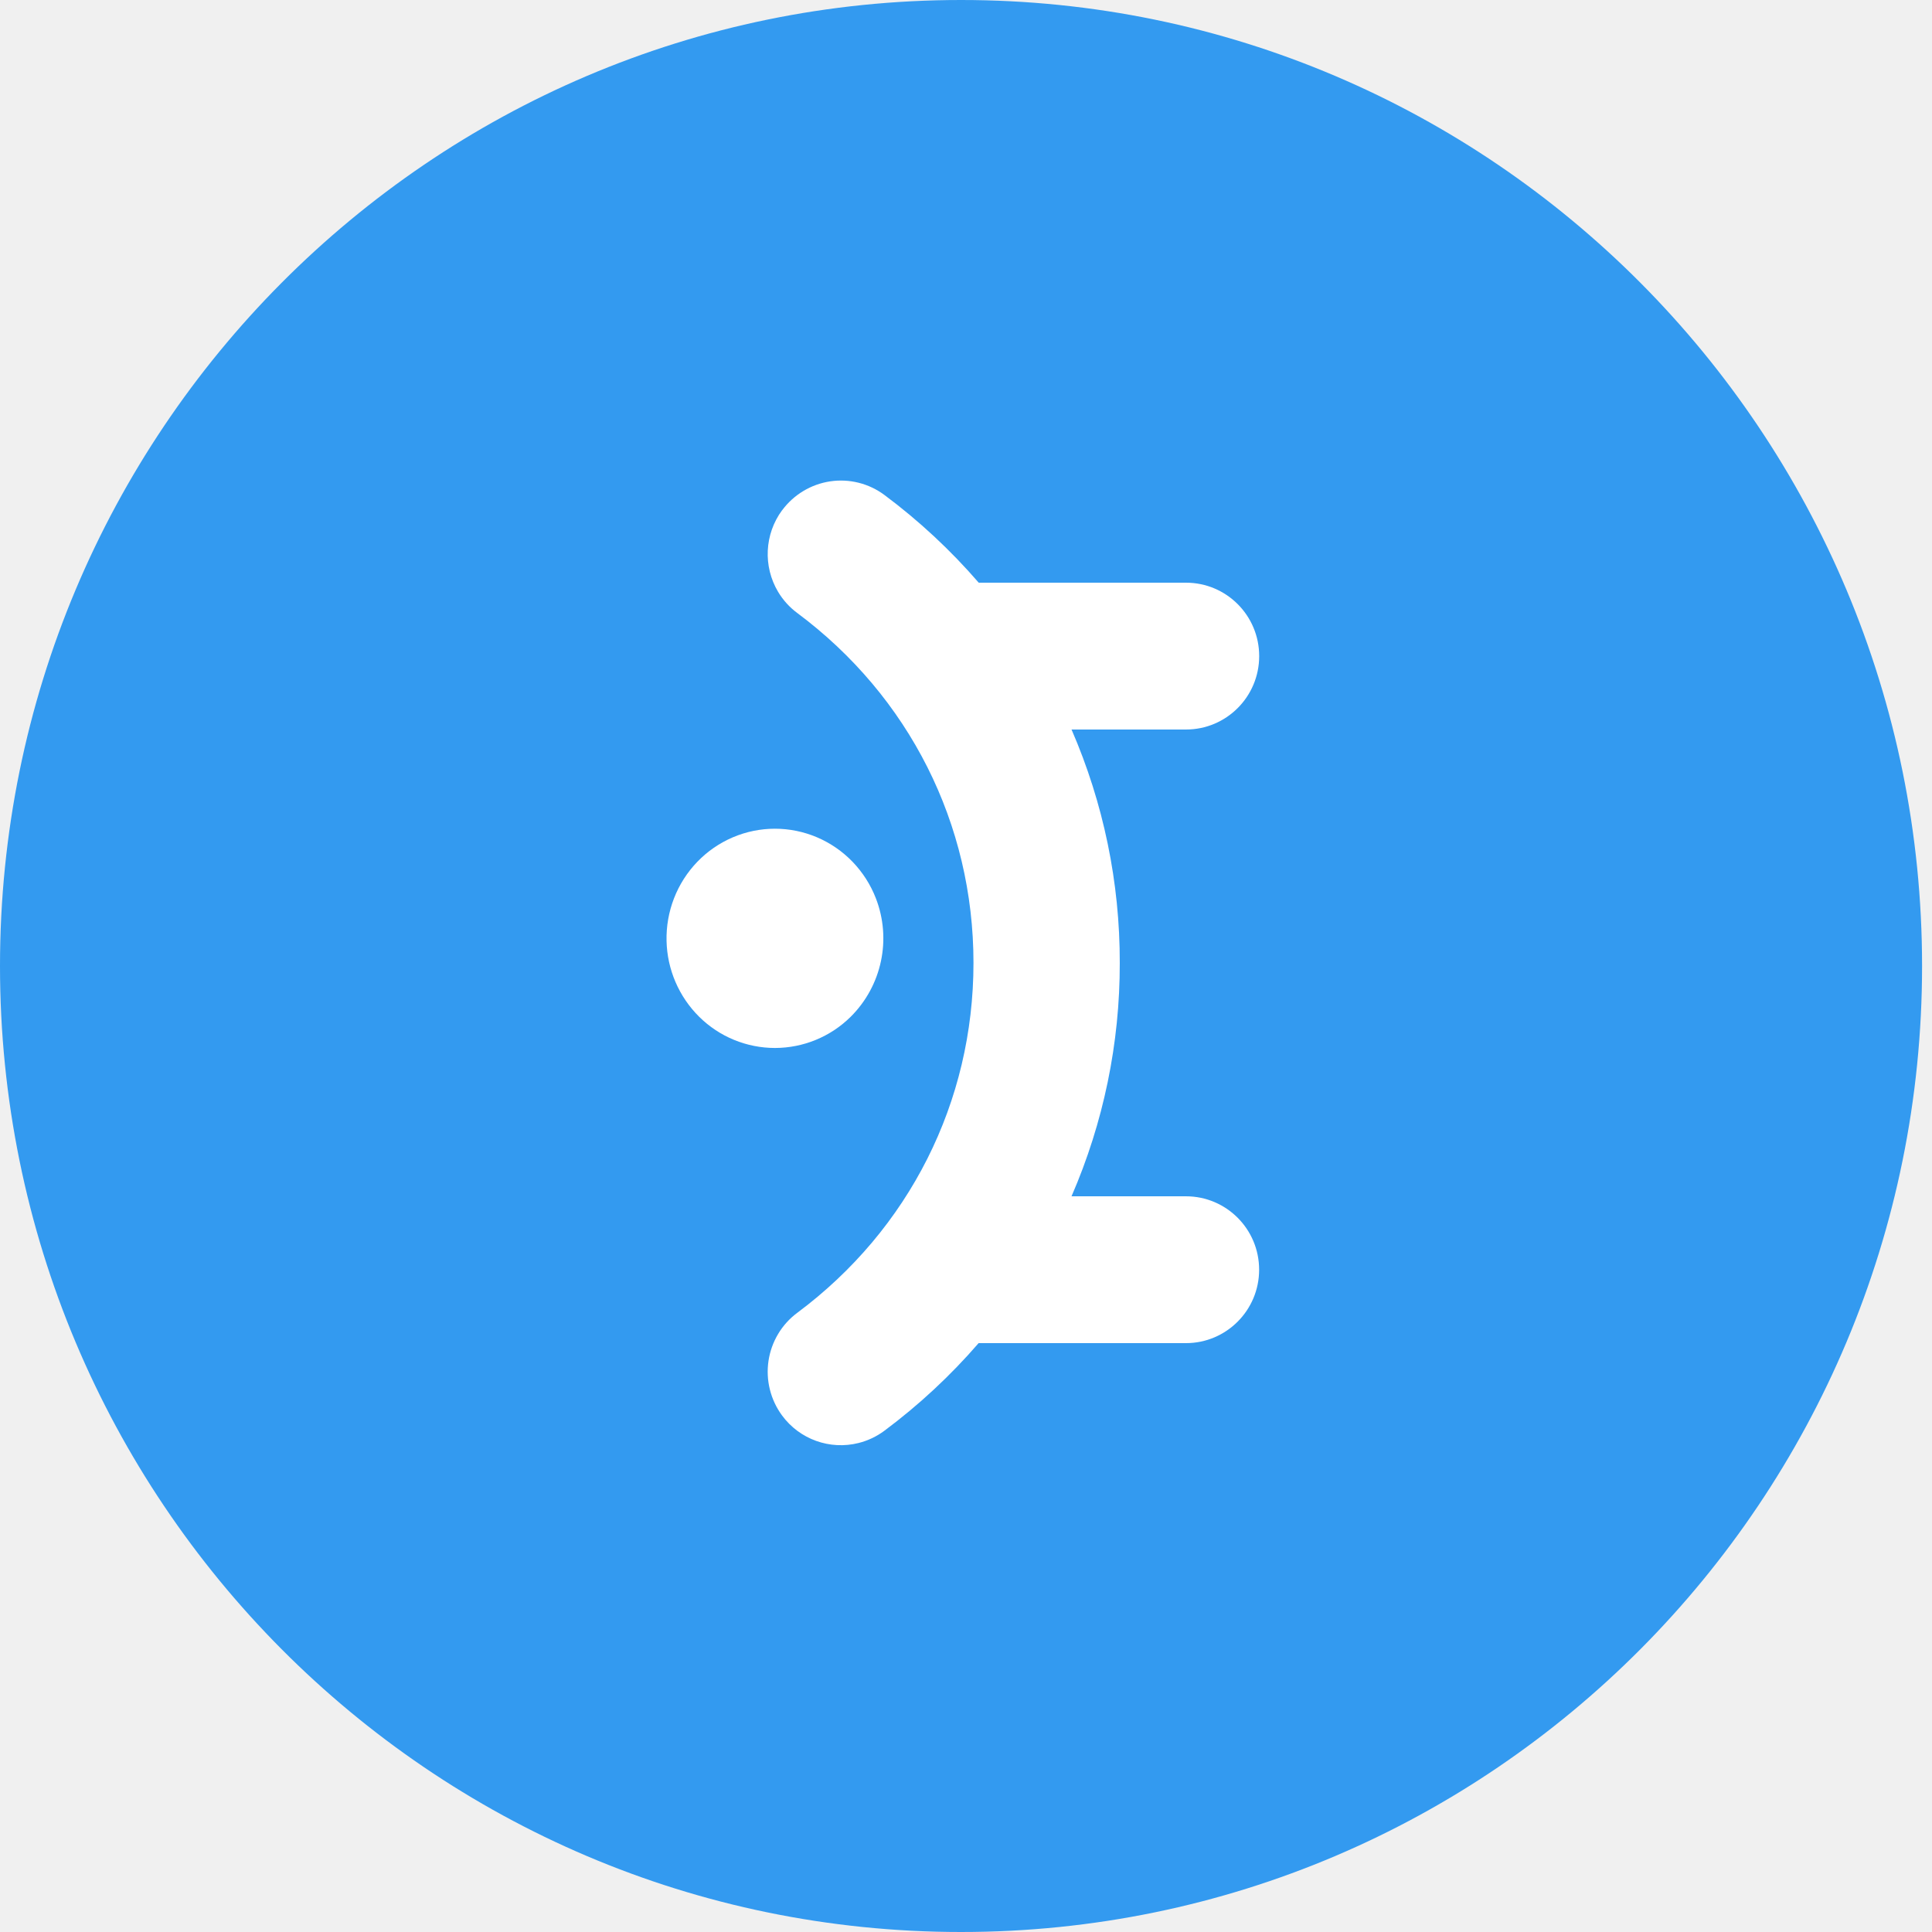
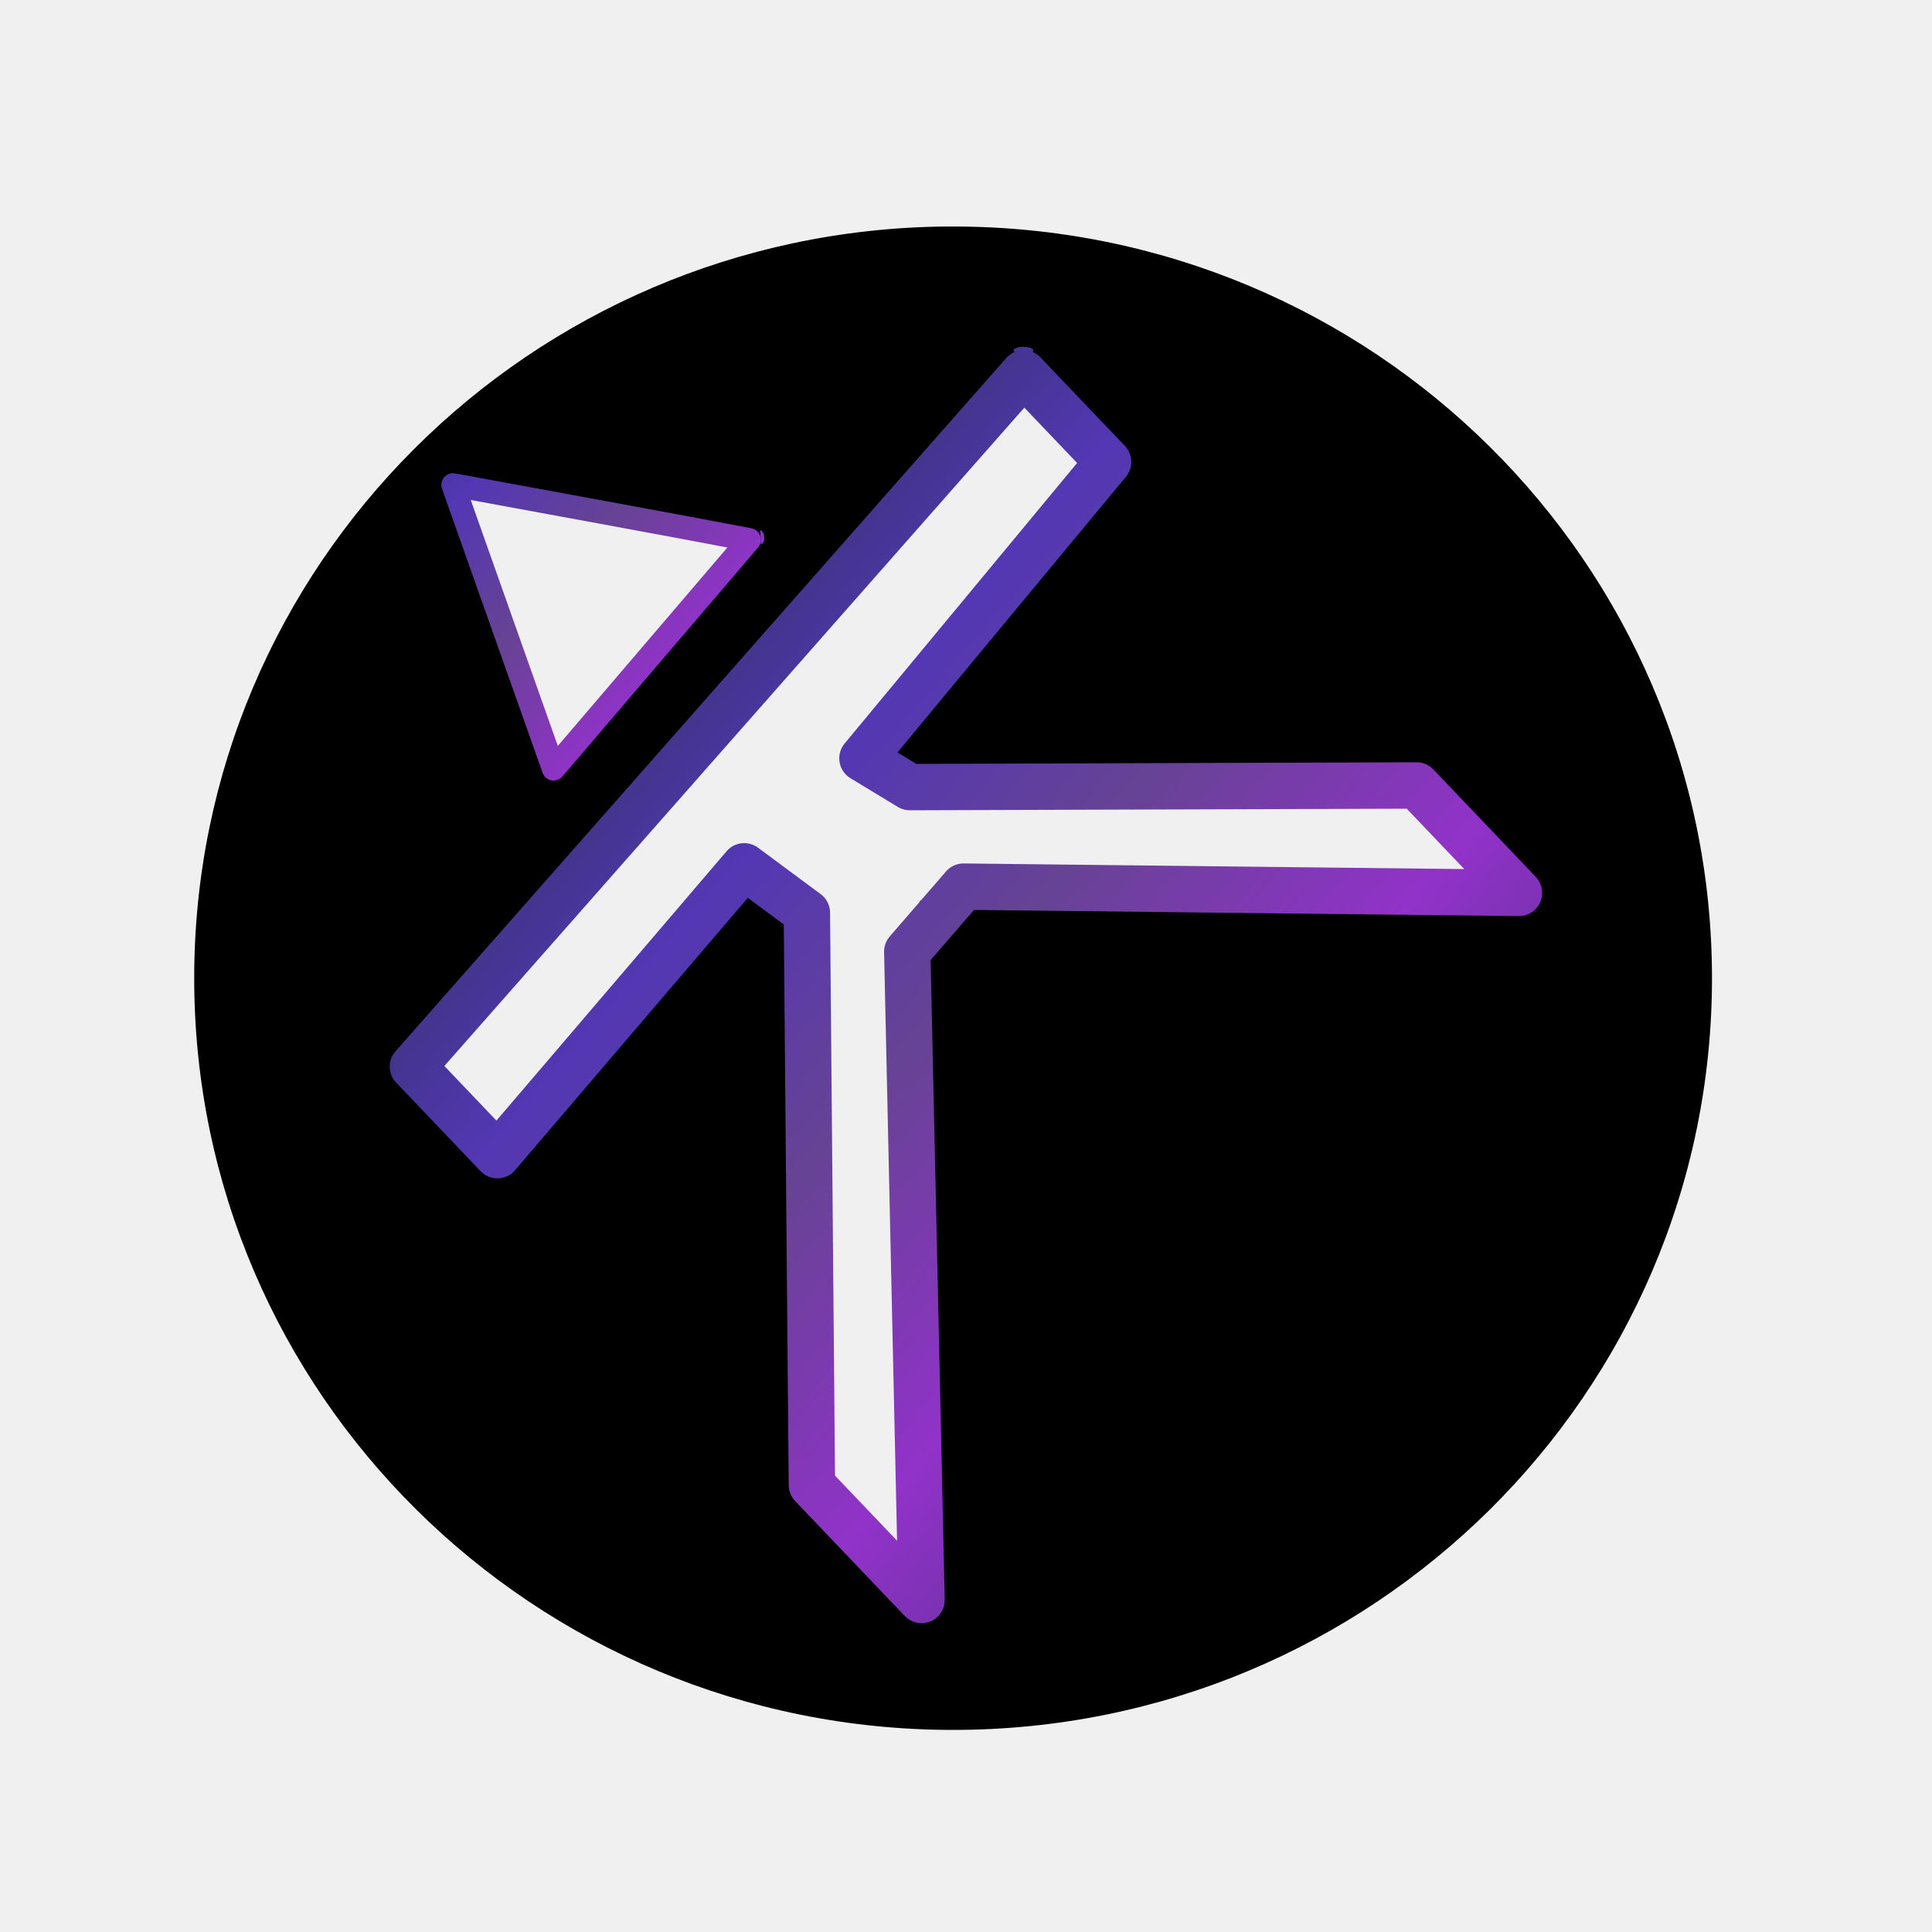
- <svg xmlns="http://www.w3.org/2000/svg" fill="none" viewBox="0 0 163 163">
-   <path fill="#339AF0" d="M162.162 81.5c0-45.011-36.301-81.5-81.08-81.5C36.301 0 0 36.489 0 81.5 0 126.51 36.301 163 81.081 163s81.081-36.49 81.081-81.5z" />
-   <path fill="#fff" d="M65.983 43.049a6.234 6.234 0 00-.336 6.884 6.14 6.14 0 001.618 1.786c9.444 7.036 14.866 17.794 14.866 29.52 0 11.726-5.422 22.484-14.866 29.52a6.145 6.145 0 00-1.616 1.786 6.21 6.21 0 00-.694 4.693 6.21 6.21 0 001.028 2.186 6.151 6.151 0 006.457 2.319 6.154 6.154 0 002.177-1.035 50.083 50.083 0 007.947-7.39h17.493c3.406 0 6.174-2.772 6.174-6.194s-2.762-6.194-6.174-6.194h-9.655a49.165 49.165 0 004.071-19.69 49.167 49.167 0 00-4.07-19.692h9.66c3.406 0 6.173-2.771 6.173-6.194 0-3.422-2.762-6.193-6.173-6.193H82.574a50.112 50.112 0 00-7.952-7.397 6.15 6.15 0 00-4.578-1.153 6.189 6.189 0 00-4.055 2.438h-.006z" />
-   <path fill="#fff" fill-rule="evenodd" d="M56.236 79.391a9.342 9.342 0 01.632-3.608 9.262 9.262 0 011.967-3.077 9.143 9.143 0 012.994-2.063 9.06 9.06 0 017.103 0 9.145 9.145 0 012.995 2.063 9.262 9.262 0 011.967 3.077 9.339 9.339 0 01-2.125 10.003 9.094 9.094 0 01-6.388 2.63 9.094 9.094 0 01-6.39-2.63 9.3 9.3 0 01-2.755-6.395z" clip-rule="evenodd" />
+ <svg xmlns="http://www.w3.org/2000/svg" xmlns:xlink="http://www.w3.org/1999/xlink" version="1.0" width="25pt" height="25pt" viewBox="0 0 25 25" preserveAspectRatio="xMidYMid meet" id="svg6">
+   <defs id="defs10">
+     <linearGradient id="linearGradient953">
+       <stop style="stop-color:#36336c;stop-opacity:1;" offset="0" id="stop949" />
+       <stop style="stop-color:#5337b4;stop-opacity:1" offset="0.203" id="stop961" />
+       <stop style="stop-color:#664394;stop-opacity:1" offset="0.403" id="stop959" />
+       <stop style="stop-color:#9132c9;stop-opacity:1" offset="0.626" id="stop957" />
+       <stop style="stop-color:#36336c;stop-opacity:1" offset="1" id="stop951" />
+     </linearGradient>
+     <linearGradient xlink:href="#linearGradient953" id="linearGradient955" x1="7.777" y1="6.96" x2="20.019" y2="17.671" gradientUnits="userSpaceOnUse" gradientTransform="translate(0.01037553,1.21737)" />
+     <linearGradient xlink:href="#linearGradient953" id="linearGradient916" gradientUnits="userSpaceOnUse" gradientTransform="matrix(0.5040569,0,0,0.5040569,2.442323,-0.05980761)" x1="7.777" y1="6.96" x2="20.019" y2="17.671" />
+   </defs>
+   <g transform="translate(0,25) scale(0.1,-0.1)" fill="#000000" stroke="none" id="g4" />
+   <g id="layer1">
+     <path id="path835-9" style="fill:#000000;fill-opacity:1;stroke-width:16.625;stroke-linecap:round;stroke-linejoin:round;paint-order:fill markers stroke" d="m 12.234,2.931 a 9.82,9.727 0 0 0 -9.721,9.727 9.82,9.727 0 0 0 9.82,9.727 9.82,9.727 0 0 0 9.82,-9.727 9.82,9.727 0 0 0 -9.82,-9.727 9.82,9.727 0 0 0 -0.1,0 z m 1.011,1.9 1.094,1.147 -3.18,3.835 0.614,0.372 6.558,-0.021 1.326,1.389 -7.752,0.103 0.021,9.048 -1.419,-1.488 -0.064,-7.405 L 9.63,11.211 6.437,14.949 5.344,13.802 Z M 5.862,6.274 9.696,6.985 7.163,9.949 Z" />
+     <path style="fill:#8c34c3;fill-opacity:1;stroke-width:0.253;stroke-linecap:round;stroke-linejoin:round;stroke-miterlimit:4;stroke-dasharray:none;stop-color:#000000" id="path919-8" transform="matrix(-0.08974972,-0.9959644,0.9990419,-0.04376481,0,0)" d="m -7.293,9.19 a 0.089,0.045 0 0 1 -0.049,0.04 0.089,0.045 0 0 1 -0.093,-0.004 0.089,0.045 0 0 1 -0.036,-0.043 l 0.088,0.007 z" />
+   </g>
+   <g id="layer2">
+     <path style="fill:none;fill-opacity:1;stroke:url(#linearGradient955);stroke-width:0.6;stroke-linecap:round;stroke-linejoin:round;stroke-miterlimit:4;stroke-dasharray:none;stroke-opacity:1" d="m 13.246,4.831 1.093,1.146 -3.179,3.836 0.613,0.372 6.558,-0.021 1.325,1.39 -7.188,-0.081 -0.728,0.841 0.185,8.39 -1.419,-1.488 -0.065,-7.405 -0.811,-0.601 -3.194,3.738 -1.093,-1.146 z" id="path862" />
+     <text xml:space="preserve" style="font-size:30px;line-height:1.25;font-family:'VCR OSD Mono';-inkscape-font-specification:'VCR OSD Mono';stroke-width:0.75" x="3.094" y="1.031" id="text881">
+       <tspan id="tspan879" x="3.094" y="1.031" style="stroke-width:0.75" />
+     </text>
+     <path style="fill:none;fill-opacity:1;stroke:url(#linearGradient916);stroke-width:0.302;stroke-linecap:round;stroke-linejoin:round;stroke-miterlimit:4;stroke-dasharray:none;stroke-opacity:1" d="M 9.696,6.985 7.163,9.949 5.862,6.274 c 1.278,0.237 2.593,0.474 3.833,0.71 z" id="path862-0" />
+     <ellipse style="fill:#483598;fill-opacity:1;stroke-width:0.302;stroke-linecap:round;stroke-linejoin:round;stroke-miterlimit:4;stroke-dasharray:none;stop-color:#000000" id="path919" cx="13.243" cy="4.533" rx="0.128" ry="0.045" />
+   </g>
</svg>
